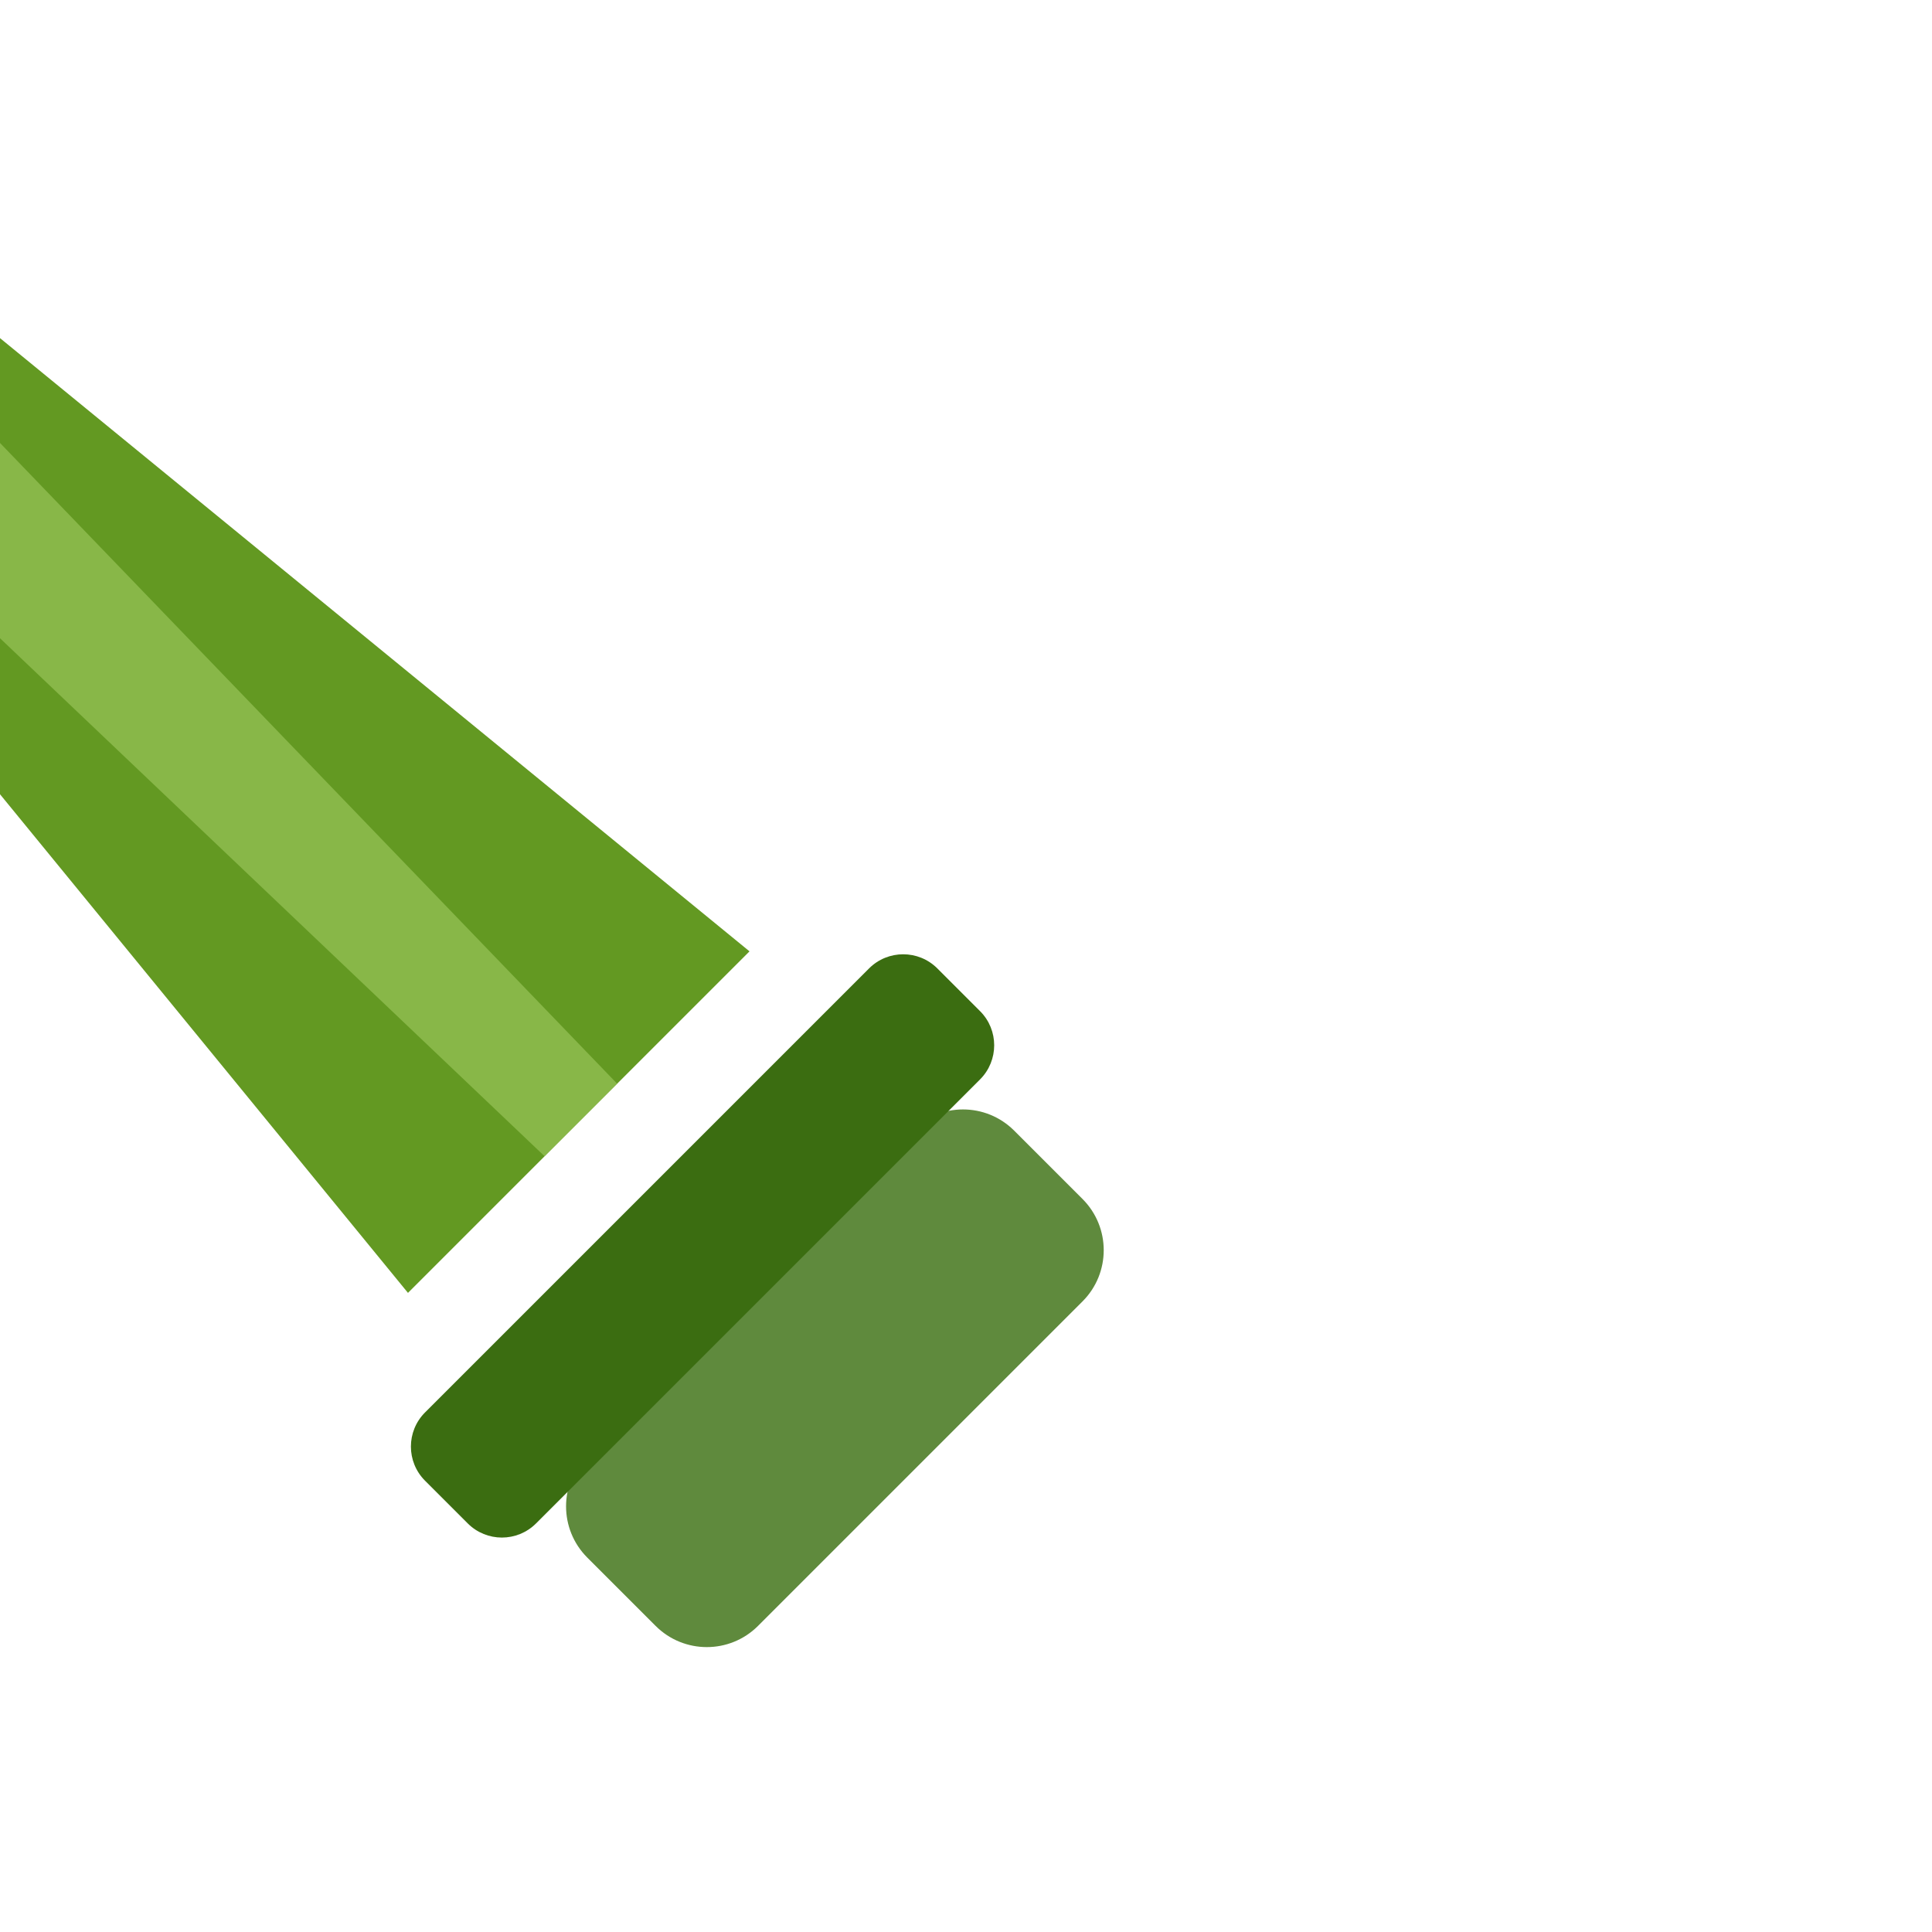
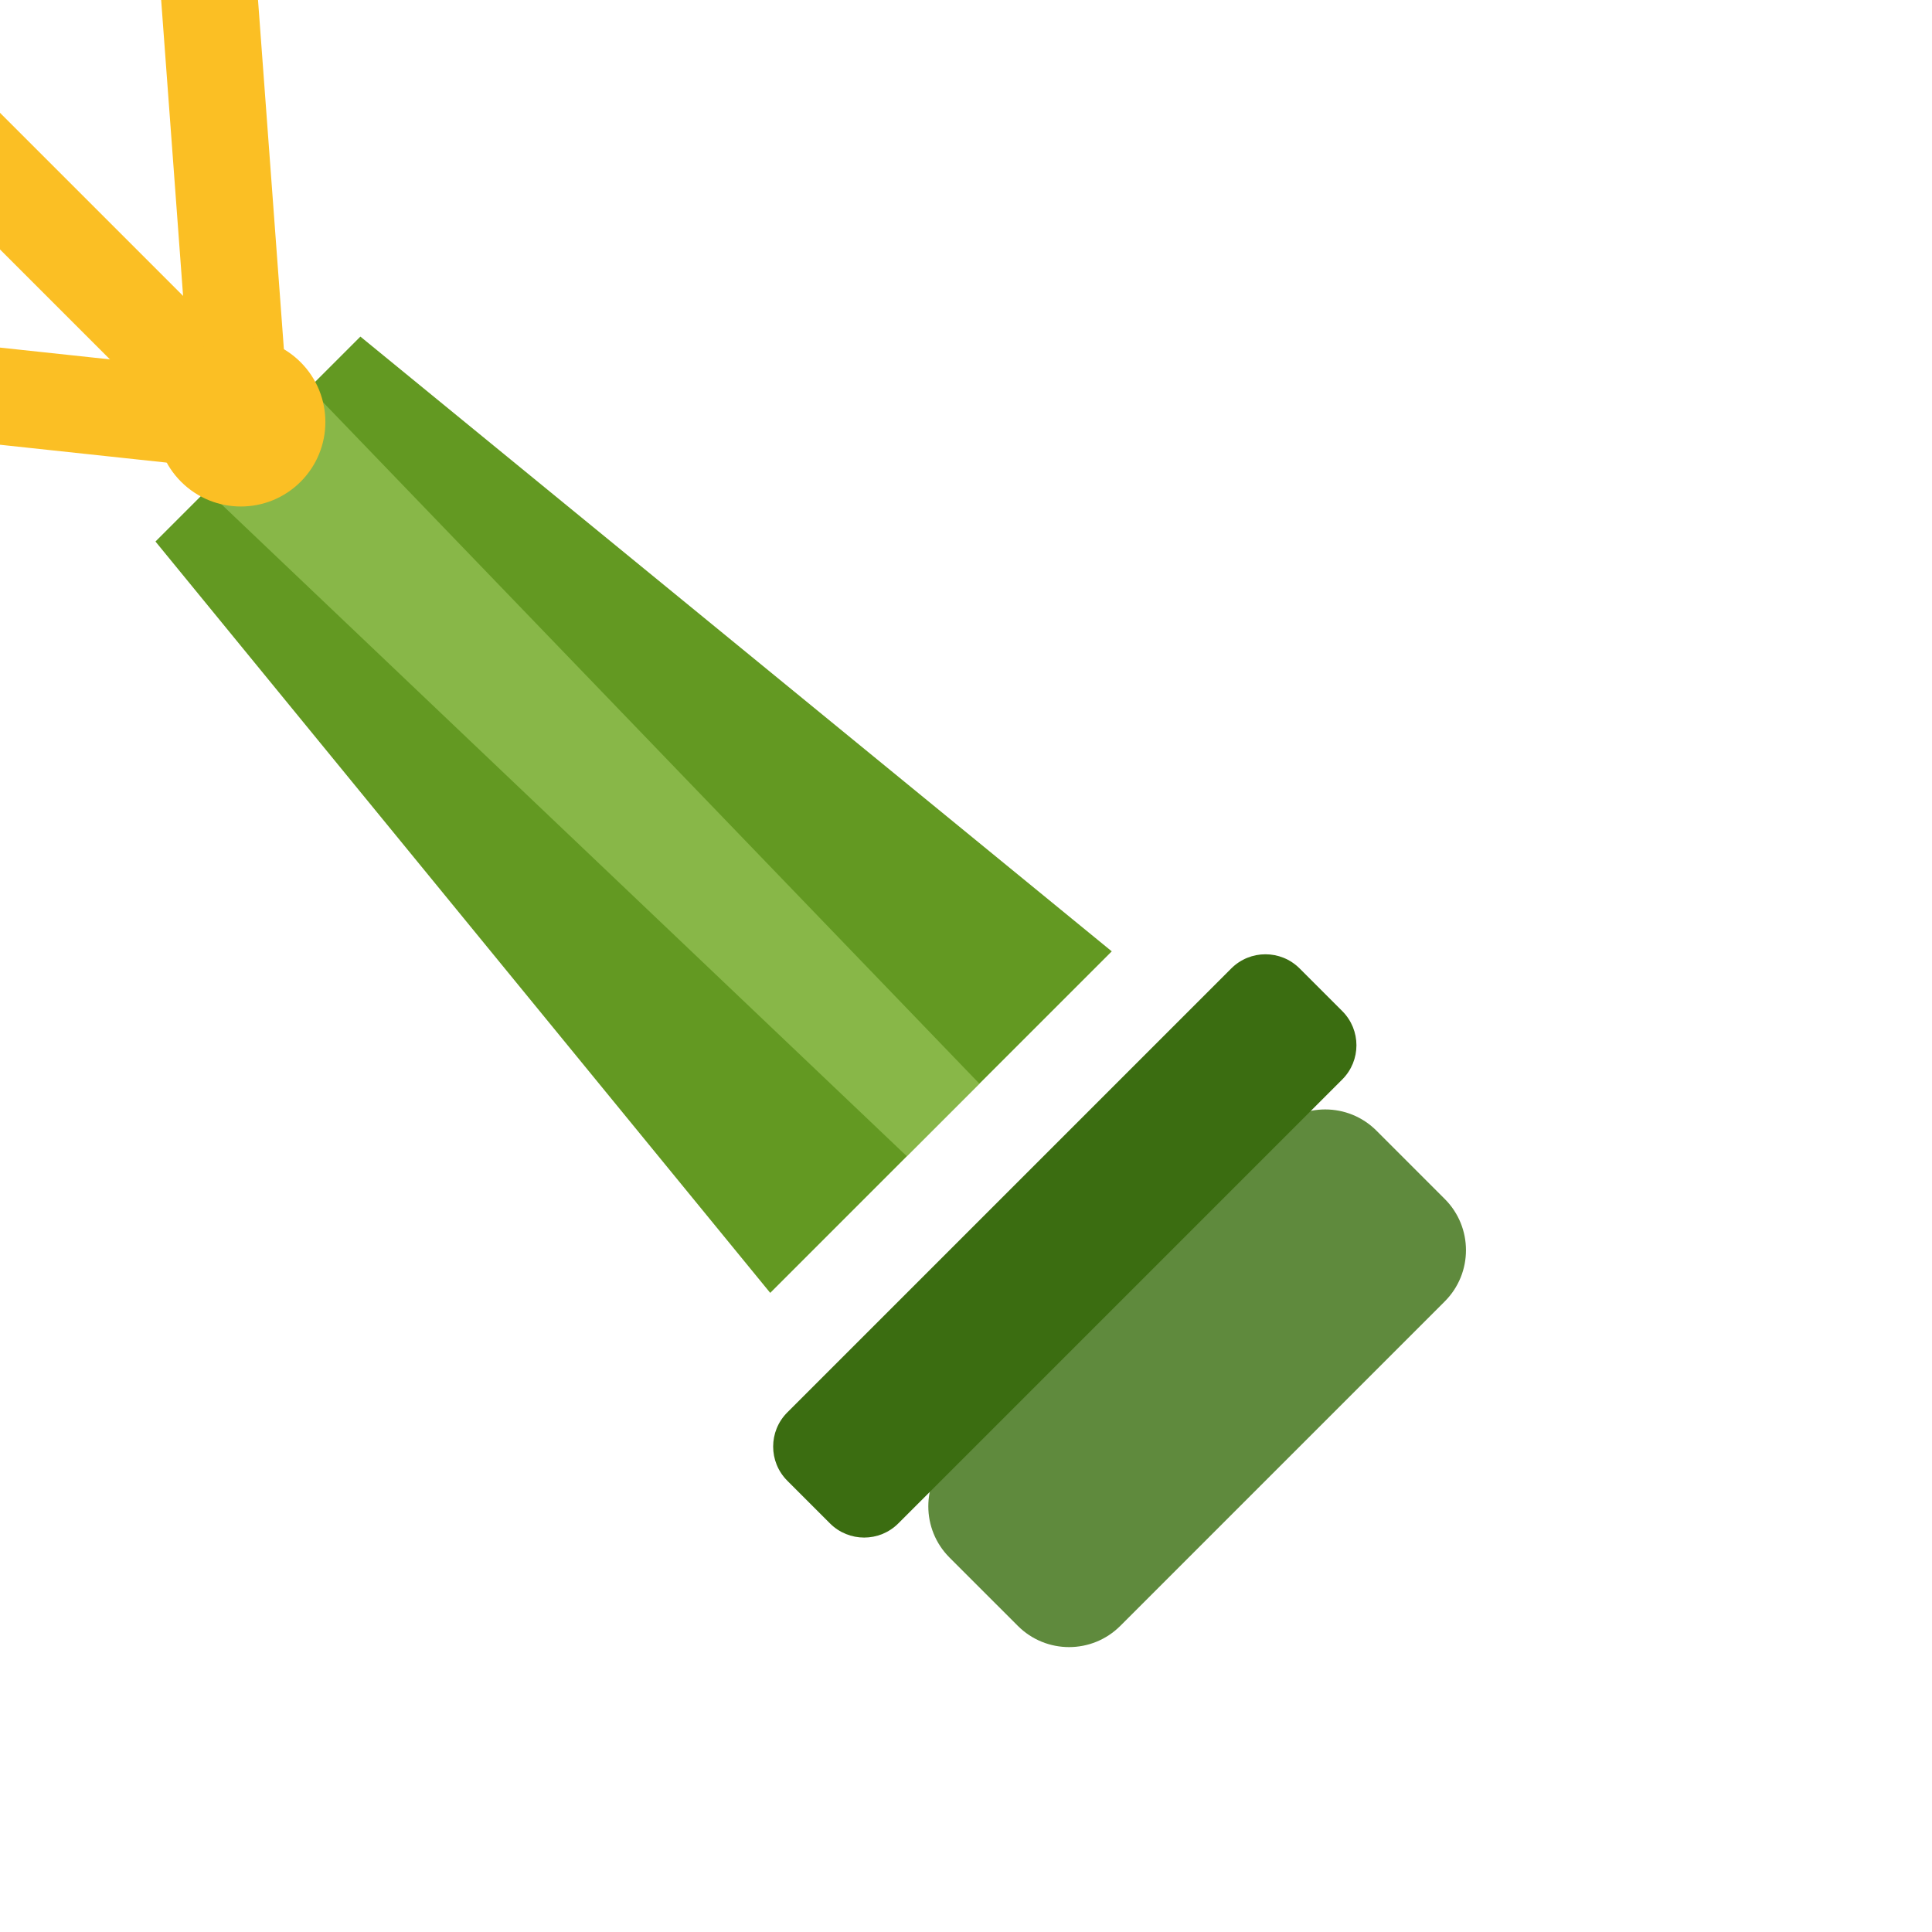
<svg xmlns="http://www.w3.org/2000/svg" width="32" height="32" viewBox="0 0 32 32">
-   <g transform="rotate(-45 11 20)">
+   <g transform="translate(6 0) rotate(-45 11 20)">
    <rect x="6" y="22" width="10" height="4" rx="1.2" fill="#5F8A3D" />
    <rect x="5" y="19.6" width="12" height="2.6" rx="0.8" fill="#3B6D11" />
    <polygon points="7,18  15,18  13.4,2  8.6,2" fill="#639922" />
    <polygon points="10.2,18  11.9,18  12.2,2  9.8,2" fill="#97C459" fill-opacity="0.7" />
    <g stroke="#FBBF24" stroke-width="1.6" stroke-linecap="round" fill="none">
      <line x1="11" y1="1.6" x2="6" y2="-4.6" />
      <line x1="11" y1="1.6" x2="11" y2="-6.4" />
      <line x1="11" y1="1.6" x2="16" y2="-4.2" />
    </g>
    <circle cx="11" cy="1.6" r="1.4" fill="#FBBF24" />
  </g>
</svg>
